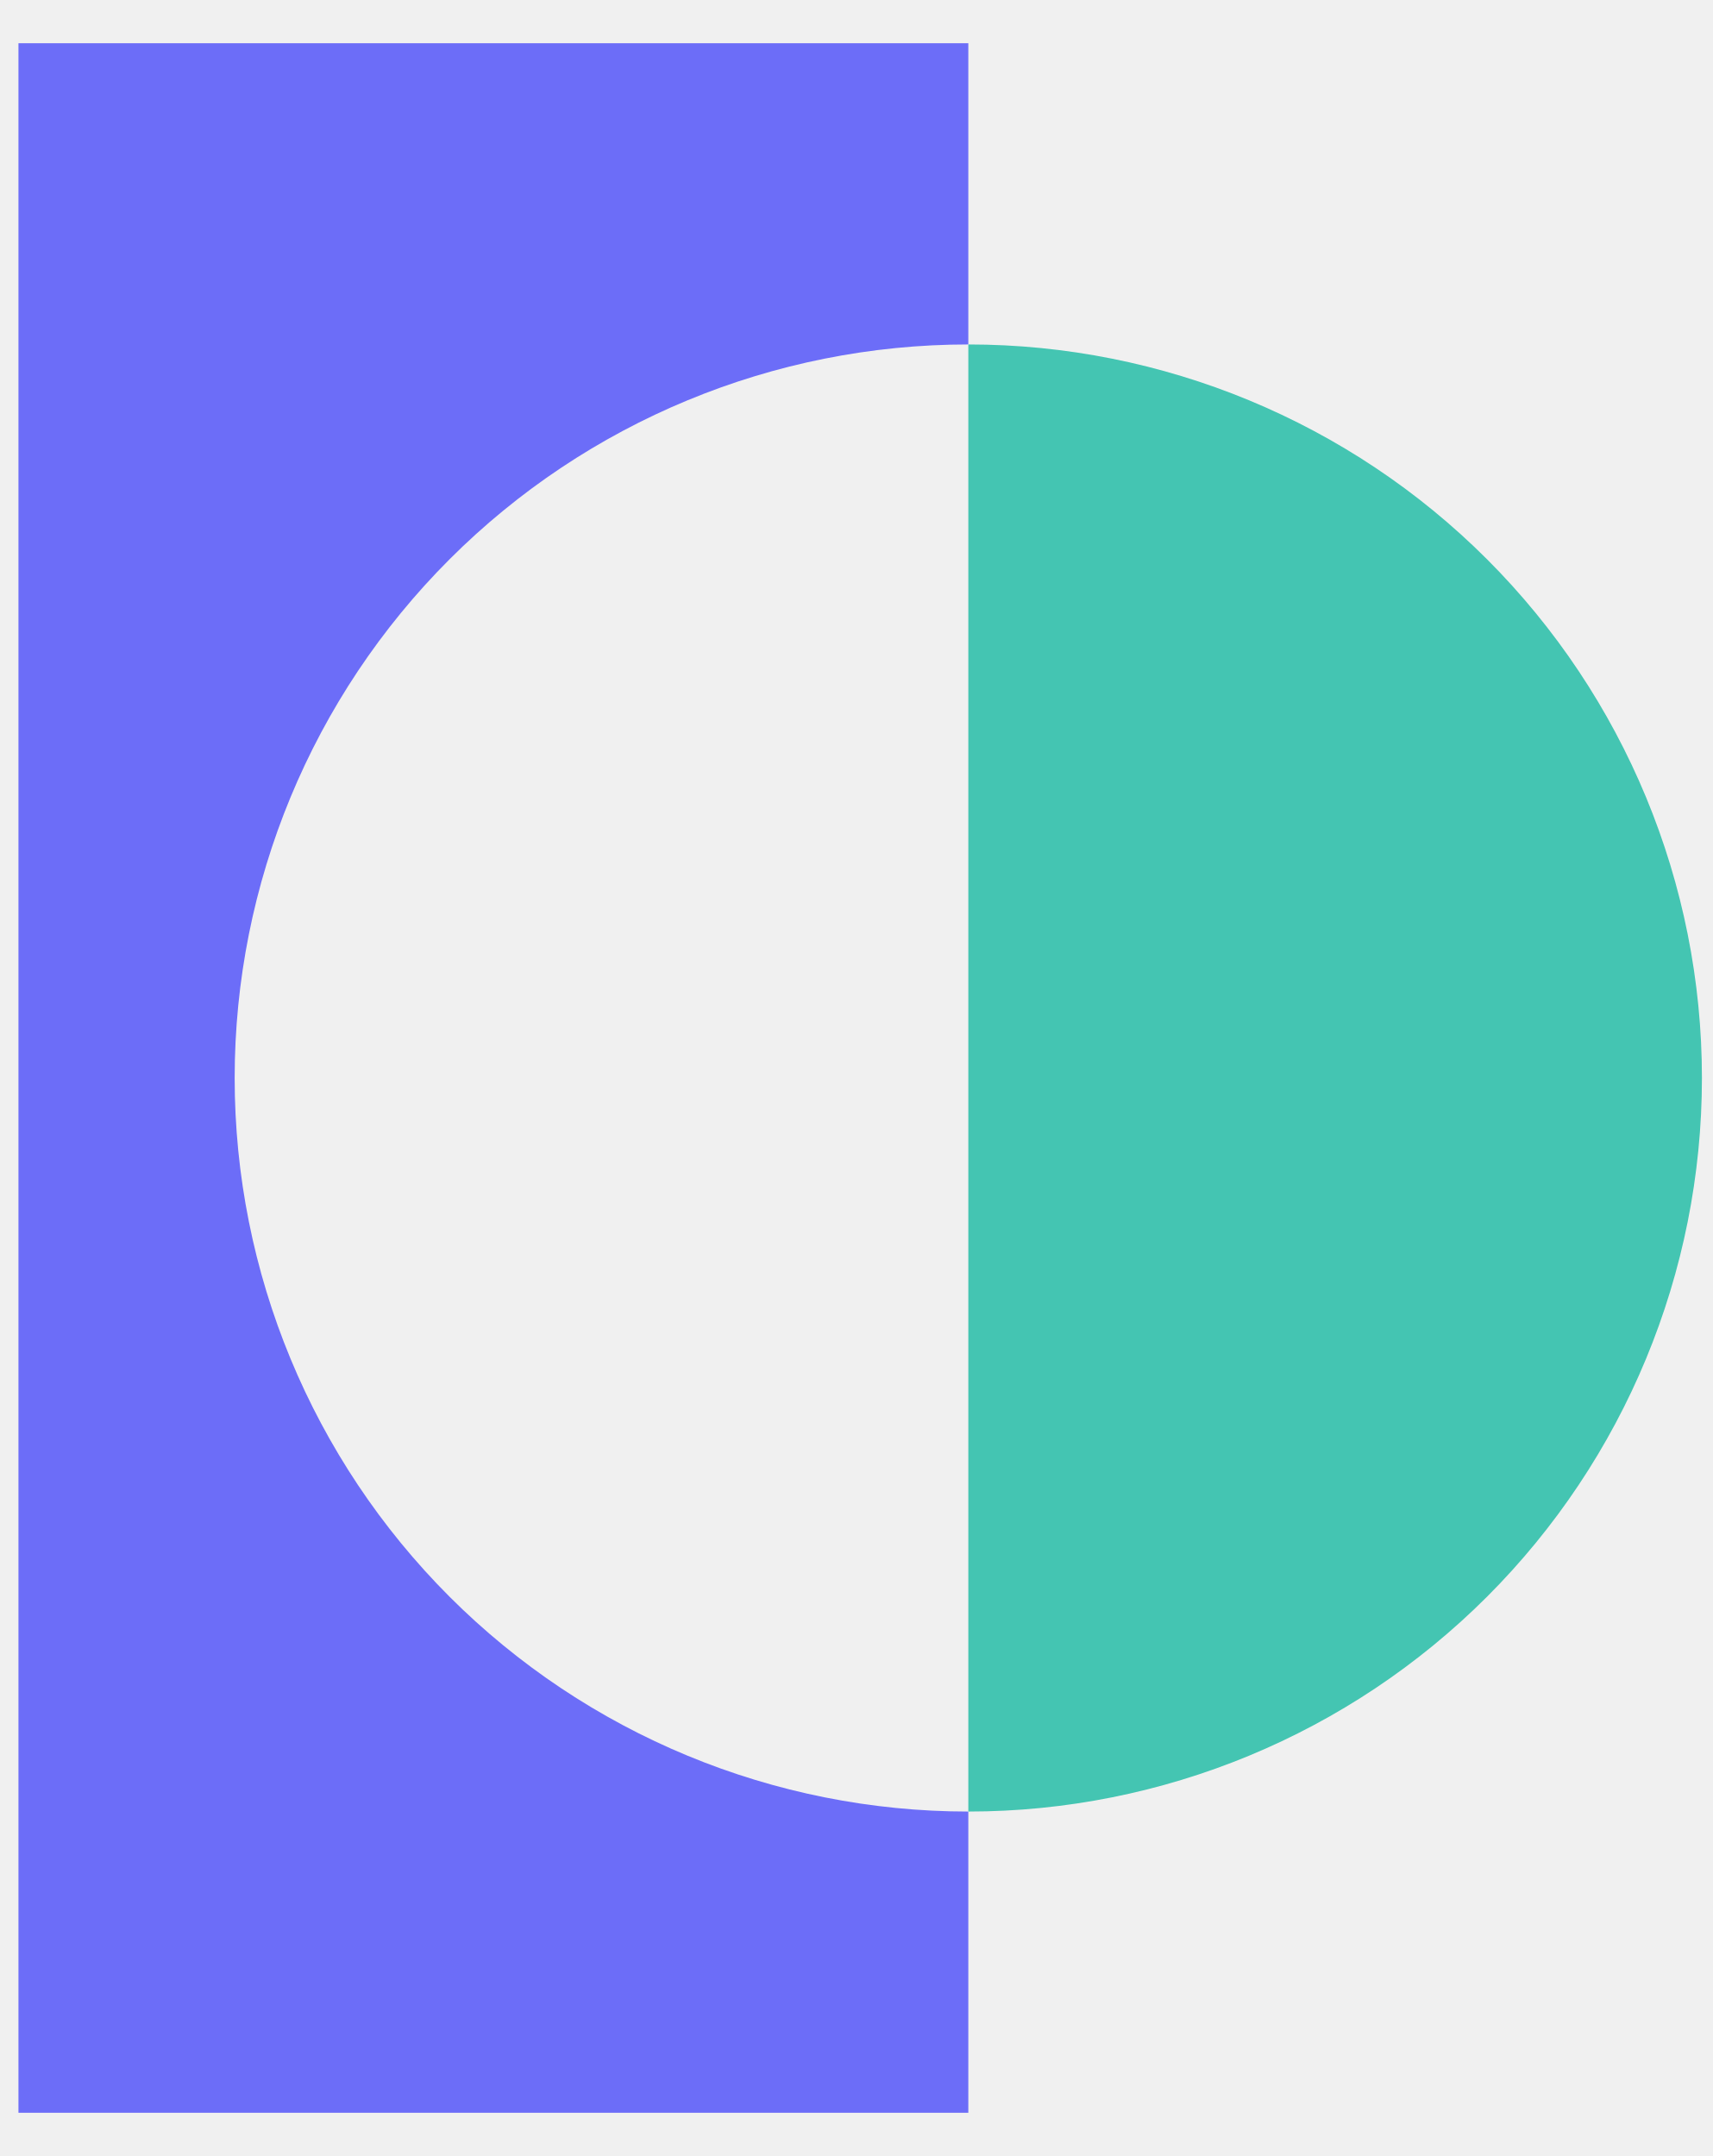
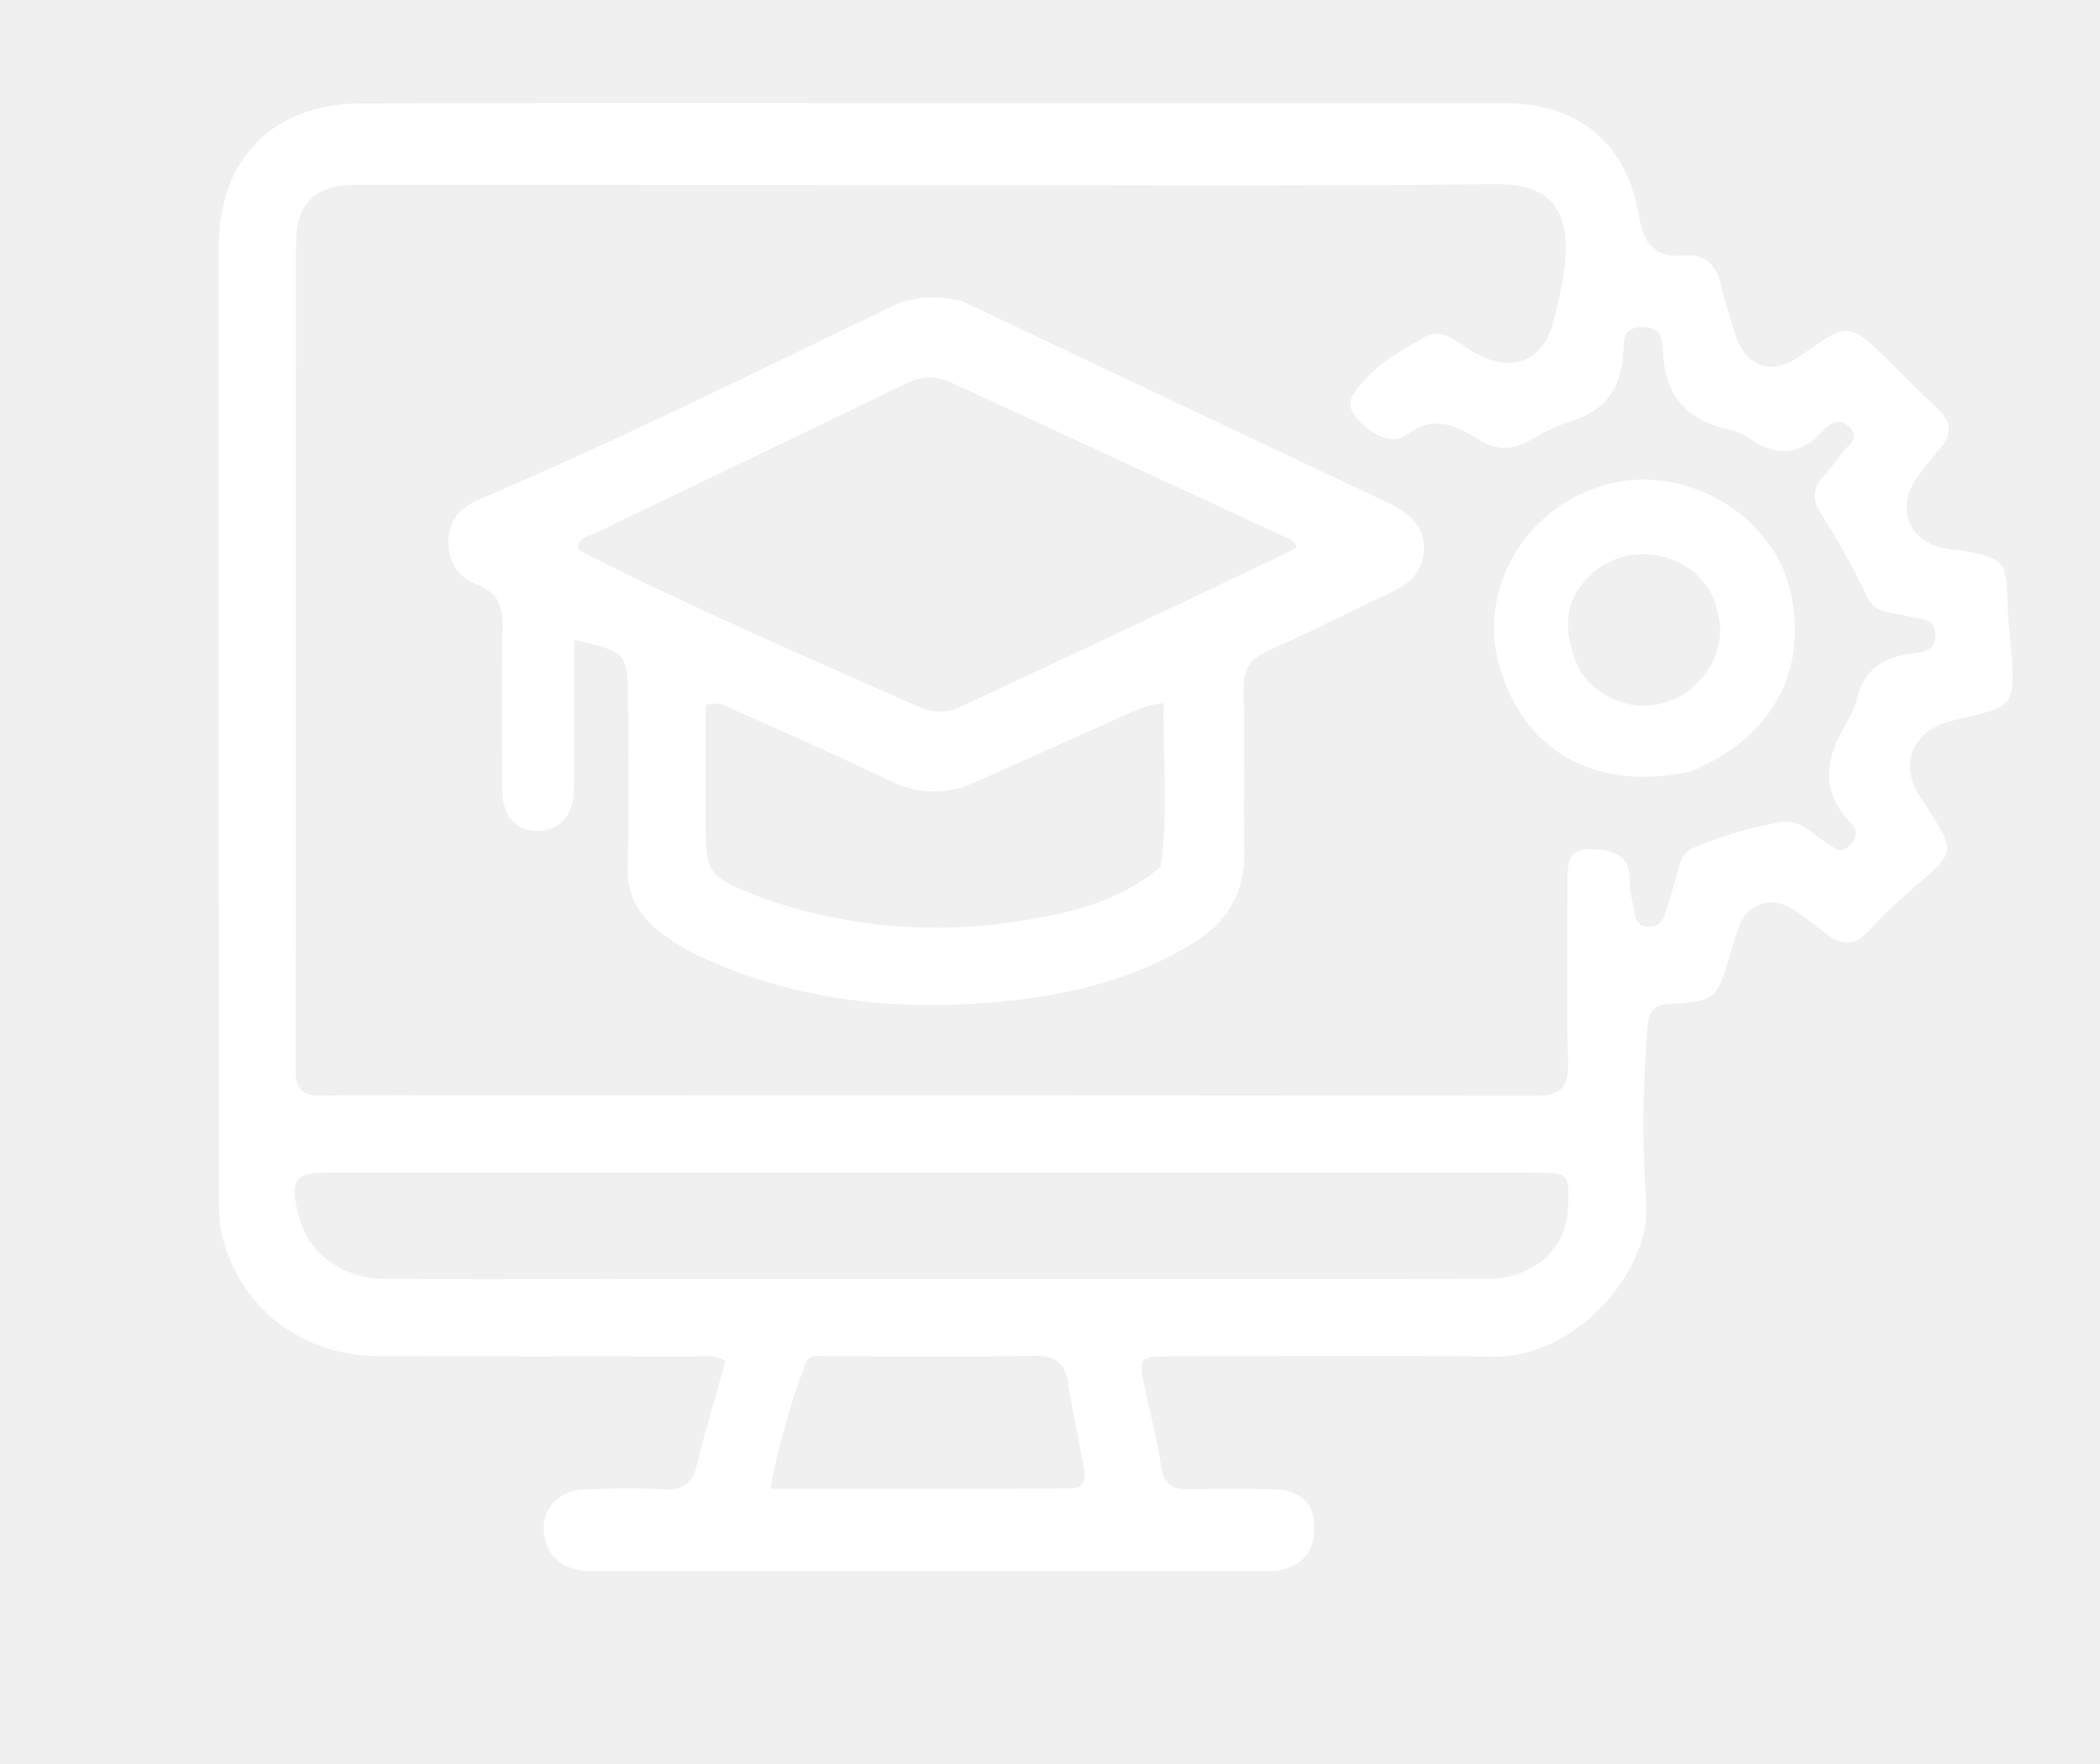
- <svg xmlns="http://www.w3.org/2000/svg" width="27" height="34" viewBox="0 0 27 34" fill="none">
-   <path d="M15.268 5.432V0.682H0.291V33.318H15.268V28.568C12.2 28.568 9.257 27.349 7.088 25.18C4.919 23.01 3.7 20.068 3.7 17C3.7 13.932 4.919 10.99 7.088 8.82C9.257 6.651 12.2 5.432 15.268 5.432Z" fill="#6C6DF8" />
-   <path d="M15.268 5.432V28.568C18.336 28.568 21.278 27.349 23.447 25.18C25.616 23.01 26.835 20.068 26.835 17C26.835 13.932 25.616 10.99 23.447 8.82C21.278 6.651 18.336 5.432 15.268 5.432Z" fill="#44C5B2" />
+ <svg xmlns="http://www.w3.org/2000/svg" version="1.1" id="Layer_1" x="0px" y="0px" width="100%" viewBox="0 0 400 336" enable-background="new 0 0 400 336" xml:space="preserve">
+   <path fill="#ffffff" opacity="1" stroke="none" d=" M302.591,24.245   C308.606,28.729 311.151,34.879 312.272,41.538   C313.146,46.731 315.492,49.141 320.828,48.699   C324.494,48.395 326.76,50.205 327.664,53.861   C328.462,57.085 329.476,60.258 330.455,63.434   C332.474,69.981 337.439,71.695 342.943,67.777   C352.084,61.269 352.09,61.262 360.021,68.97   C363.008,71.872 365.887,74.89 368.946,77.713   C371.658,80.216 372.004,82.643 369.465,85.467   C368.023,87.071 366.76,88.841 365.457,90.568   C360.77,96.78 363.477,103.406 371.191,104.615   C372.012,104.744 372.858,104.716 373.673,104.867   C381.954,106.402 382.188,106.788 382.391,115.154   C382.484,118.974 383.071,122.78 383.267,126.601   C383.636,133.791 382.926,134.637 375.671,136.36   C374.216,136.706 372.756,137.037 371.312,137.423   C364.364,139.28 361.732,145.473 365.561,151.488   C373.101,163.335 373.007,161.533 362.74,170.648   C360.377,172.746 358.097,174.961 355.976,177.3   C353.481,180.052 350.927,180.161 348.076,178.029   C346.075,176.532 344.119,174.971 342.071,173.541   C337.453,170.317 332.523,172.003 330.886,177.319   C330.446,178.748 330.026,180.184 329.599,181.618   C326.944,190.524 326.954,190.663 317.671,191.267   C314.369,191.482 314.015,193.302 313.803,195.842   C312.875,206.993 312.761,218.221 313.569,229.302   C314.472,241.69 300.594,258.579 284.424,258.39   C263.929,258.15 243.43,258.317 222.932,258.333   C217.007,258.337 216.824,258.588 218.023,264.229   C219.093,269.268 220.425,274.267 221.177,279.351   C221.689,282.811 223.397,283.745 226.559,283.666   C231.888,283.533 237.225,283.558 242.556,283.674   C247.708,283.786 250.218,286.154 250.367,290.74   C250.522,295.471 247.87,298.566 243.073,299.183   C242.086,299.309 241.077,299.281 240.078,299.281   C197.916,299.279 155.755,299.25 113.593,299.3   C108.999,299.305 105.204,298.212 103.862,293.359   C102.484,288.371 105.83,283.931 111.119,283.712   C116.277,283.499 121.459,283.449 126.612,283.696   C130.327,283.874 131.957,282.379 132.802,278.844   C134.377,272.256 136.377,265.77 138.186,259.293   C135.749,257.778 133.538,258.366 131.46,258.36   C111.63,258.299 91.798,258.399 71.968,258.291   C57.264,258.211 45.419,248.856 42.22,234.925   C41.706,232.689 41.674,230.307 41.673,227.991   C41.645,167.665 41.646,107.339 41.654,47.013   C41.656,30.325 51.991,19.745 68.712,19.703   C108.54,19.603 148.369,19.663 188.197,19.663   C220.86,19.662 253.523,19.672 286.185,19.664   C291.957,19.663 297.434,20.685 302.591,24.245  M165.5,35.234   C133.169,35.216 100.838,35.183 68.507,35.19   C59.857,35.192 56.385,38.417 56.377,46.74   C56.329,99.071 56.375,151.402 56.291,203.732   C56.285,207.424 57.567,208.796 61.24,208.695   C67.902,208.512 74.571,208.643 81.238,208.642   C151.566,208.636 221.895,208.578 292.224,208.73   C297.341,208.741 298.83,207.225 298.681,202.202   C298.347,190.879 298.603,179.54 298.575,168.208   C298.567,164.89 298.413,161.523 303.197,161.743   C307.124,161.924 310.566,162.658 310.412,167.877   C310.354,169.831 311.052,171.8 311.313,173.774   C311.508,175.239 311.999,176.352 313.655,176.514   C315.421,176.688 316.564,175.789 317.083,174.22   C317.971,171.54 318.786,168.832 319.501,166.101   C319.984,164.256 320.643,162.339 322.353,161.592   C327.685,159.264 333.28,157.639 339.007,156.62   C342.926,155.923 345.393,158.983 348.284,160.825   C349.58,161.651 350.649,162.625 352.213,161.148   C353.736,159.708 353.961,158.142 352.606,156.784   C346.574,150.743 347.659,144.471 351.615,137.926   C352.552,136.375 353.315,134.637 353.757,132.884   C355.078,127.642 358.555,125.29 363.693,124.539   C365.79,124.233 368.775,124.311 368.635,120.86   C368.499,117.484 365.539,118.003 363.45,117.396   C360.665,116.587 357.239,117.024 355.695,113.751   C353.059,108.164 349.998,102.827 346.715,97.603   C345.222,95.226 345.294,92.93 347.27,90.748   C348.609,89.27 349.876,87.71 351.025,86.081   C351.967,84.744 354.333,83.682 352.411,81.516   C350.532,79.396 348.557,80.534 347.231,82.017   C342.884,86.883 338.283,86.992 333.119,83.466   C331.907,82.639 330.426,82.067 328.987,81.738   C321.169,79.951 317.022,75.202 316.807,67.11   C316.735,64.406 316.239,62.166 312.629,62.291   C309.05,62.414 309.31,64.973 309.188,67.225   C308.824,73.935 305.703,78.311 299.1,80.281   C296.419,81.081 293.86,82.452 291.421,83.866   C288.209,85.728 285.185,85.798 281.999,83.914   C277.567,81.294 273.454,78.703 268.018,82.774   C265.257,84.841 261.592,82.919 259.061,80.341   C257.575,78.828 256.456,77.086 257.838,75.013   C261.18,70.004 266.332,67.034 271.346,64.208   C274.908,62.2 277.932,65.527 280.879,67.187   C288.238,71.334 294.261,68.73 296.124,60.396   C296.705,57.8 297.39,55.219 297.79,52.594   C299.823,39.262 294.87,34.948 284.491,35.067   C245.165,35.518 205.831,35.243 165.5,35.234  M115.5,243.632   C142.654,243.636 169.807,243.642 196.961,243.642   C225.614,243.643 254.267,243.672 282.92,243.614   C291.984,243.596 298.264,238.145 298.651,230.257   C298.985,223.443 298.904,223.344 291.933,223.344   C234.628,223.34 177.322,223.343 120.016,223.342   C100.859,223.342 81.702,223.334 62.544,223.34   C56.375,223.342 55.39,224.502 56.554,230.294   C58.173,238.347 64.59,243.519 73.52,243.595   C87.179,243.712 100.84,243.629 115.5,243.632  M158.812,258.329   C156.916,258.552 154.236,257.453 153.394,259.751   C150.631,267.295 148.322,274.997 146.748,283.581   C166.313,283.581 185.106,283.618 203.898,283.541   C206.784,283.529 206.795,281.325 206.396,279.185   C205.422,273.96 204.272,268.764 203.469,263.514   C202.848,259.448 200.845,258.147 196.732,258.233   C184.405,258.493 172.07,258.327 158.812,258.329  z" />
+   <path fill="#ffffff" opacity="1" stroke="none" d=" M183.053,57.283   C210.354,70.209 237.271,82.968 264.205,95.69   C268.032,97.498 271.246,99.868 271.23,104.494   C271.213,109.362 267.776,111.617 263.753,113.453   C256.334,116.838 249.116,120.674 241.632,123.897   C237.945,125.485 236.802,127.745 236.877,131.565   C237.077,141.721 236.783,151.887 237.009,162.042   C237.187,170.023 233.852,175.593 227.108,179.734   C215.123,187.094 201.777,189.894 188.163,190.994   C169.38,192.512 150.965,190.295 133.587,182.299   C130.549,180.901 127.709,179.175 125.132,177.034   C121.491,174.009 119.459,170.398 119.575,165.382   C119.822,154.727 119.648,144.063 119.646,133.403   C119.644,124.486 119.324,124.101 109.35,121.865   C109.35,127.428 109.351,132.828 109.349,138.228   C109.347,142.393 109.432,146.559 109.312,150.72   C109.175,155.421 106.523,158.243 102.443,158.292   C98.394,158.341 95.721,155.504 95.683,150.74   C95.597,140.247 95.488,129.749 95.727,119.261   C95.815,115.413 94.771,112.853 91.098,111.471   C87.217,110.011 85.294,107.057 85.408,102.977   C85.517,99.064 87.753,96.628 91.315,95.112   C117.975,83.764 143.89,70.821 170.008,58.313   C174.129,56.34 178.339,56.312 183.053,57.283  M246.948,104.382   C246.9,103.135 245.877,102.79 245.004,102.386   C223.716,92.527 202.417,82.69 181.129,72.831   C178.223,71.486 175.562,71.593 172.587,73.04   C152.988,82.575 133.306,91.94 113.678,101.415   C112.3,102.08 110.403,102.311 110.036,104.307   C110.323,104.606 110.507,104.93 110.785,105.071   C131.705,115.716 153.264,124.975 174.701,134.499   C177.396,135.697 180.104,135.964 182.889,134.661   C204.13,124.722 225.383,114.807 246.948,104.382  M221.09,165.112   C222.575,154.765 221.481,144.445 221.668,133.949   C217.868,134.286 215.406,135.736 212.852,136.87   C203.88,140.852 194.929,144.879 185.982,148.914   C180.326,151.465 174.888,151.363 169.195,148.599   C159.616,143.949 149.842,139.701 140.13,135.328   C138.523,134.604 136.961,133.449 134.385,134.288   C134.385,141.431 134.375,148.712 134.388,155.994   C134.406,166.469 134.748,166.956 144.629,170.805   C145.404,171.107 146.187,171.388 146.977,171.647   C162.418,176.712 178.22,178.001 194.216,175.443   C203.572,173.946 212.907,171.944 221.09,165.112  z" />
+   <path fill="#ffffff" opacity="1" stroke="none" d=" M322.382,146.834   C304.211,151.073 290.128,143.207 285.534,126.618   C281.363,111.552 291.195,95.725 307.007,92.055   C322.167,88.535 338.427,98.799 341.27,113.683   C344.074,128.362 337.318,140.405 322.382,146.834  M301.166,128.235   C302.2,129.302 303.098,130.562 304.291,131.403   C309.142,134.823 314.348,135.478 319.734,132.761   C324.757,130.227 328.192,124.223 327.574,118.821   C326.902,112.933 323.95,108.619 318.209,106.479   C312.659,104.41 306.161,105.892 302.273,110.164   C297.907,114.96 297.41,120.584 301.166,128.235  z" />
</svg>
